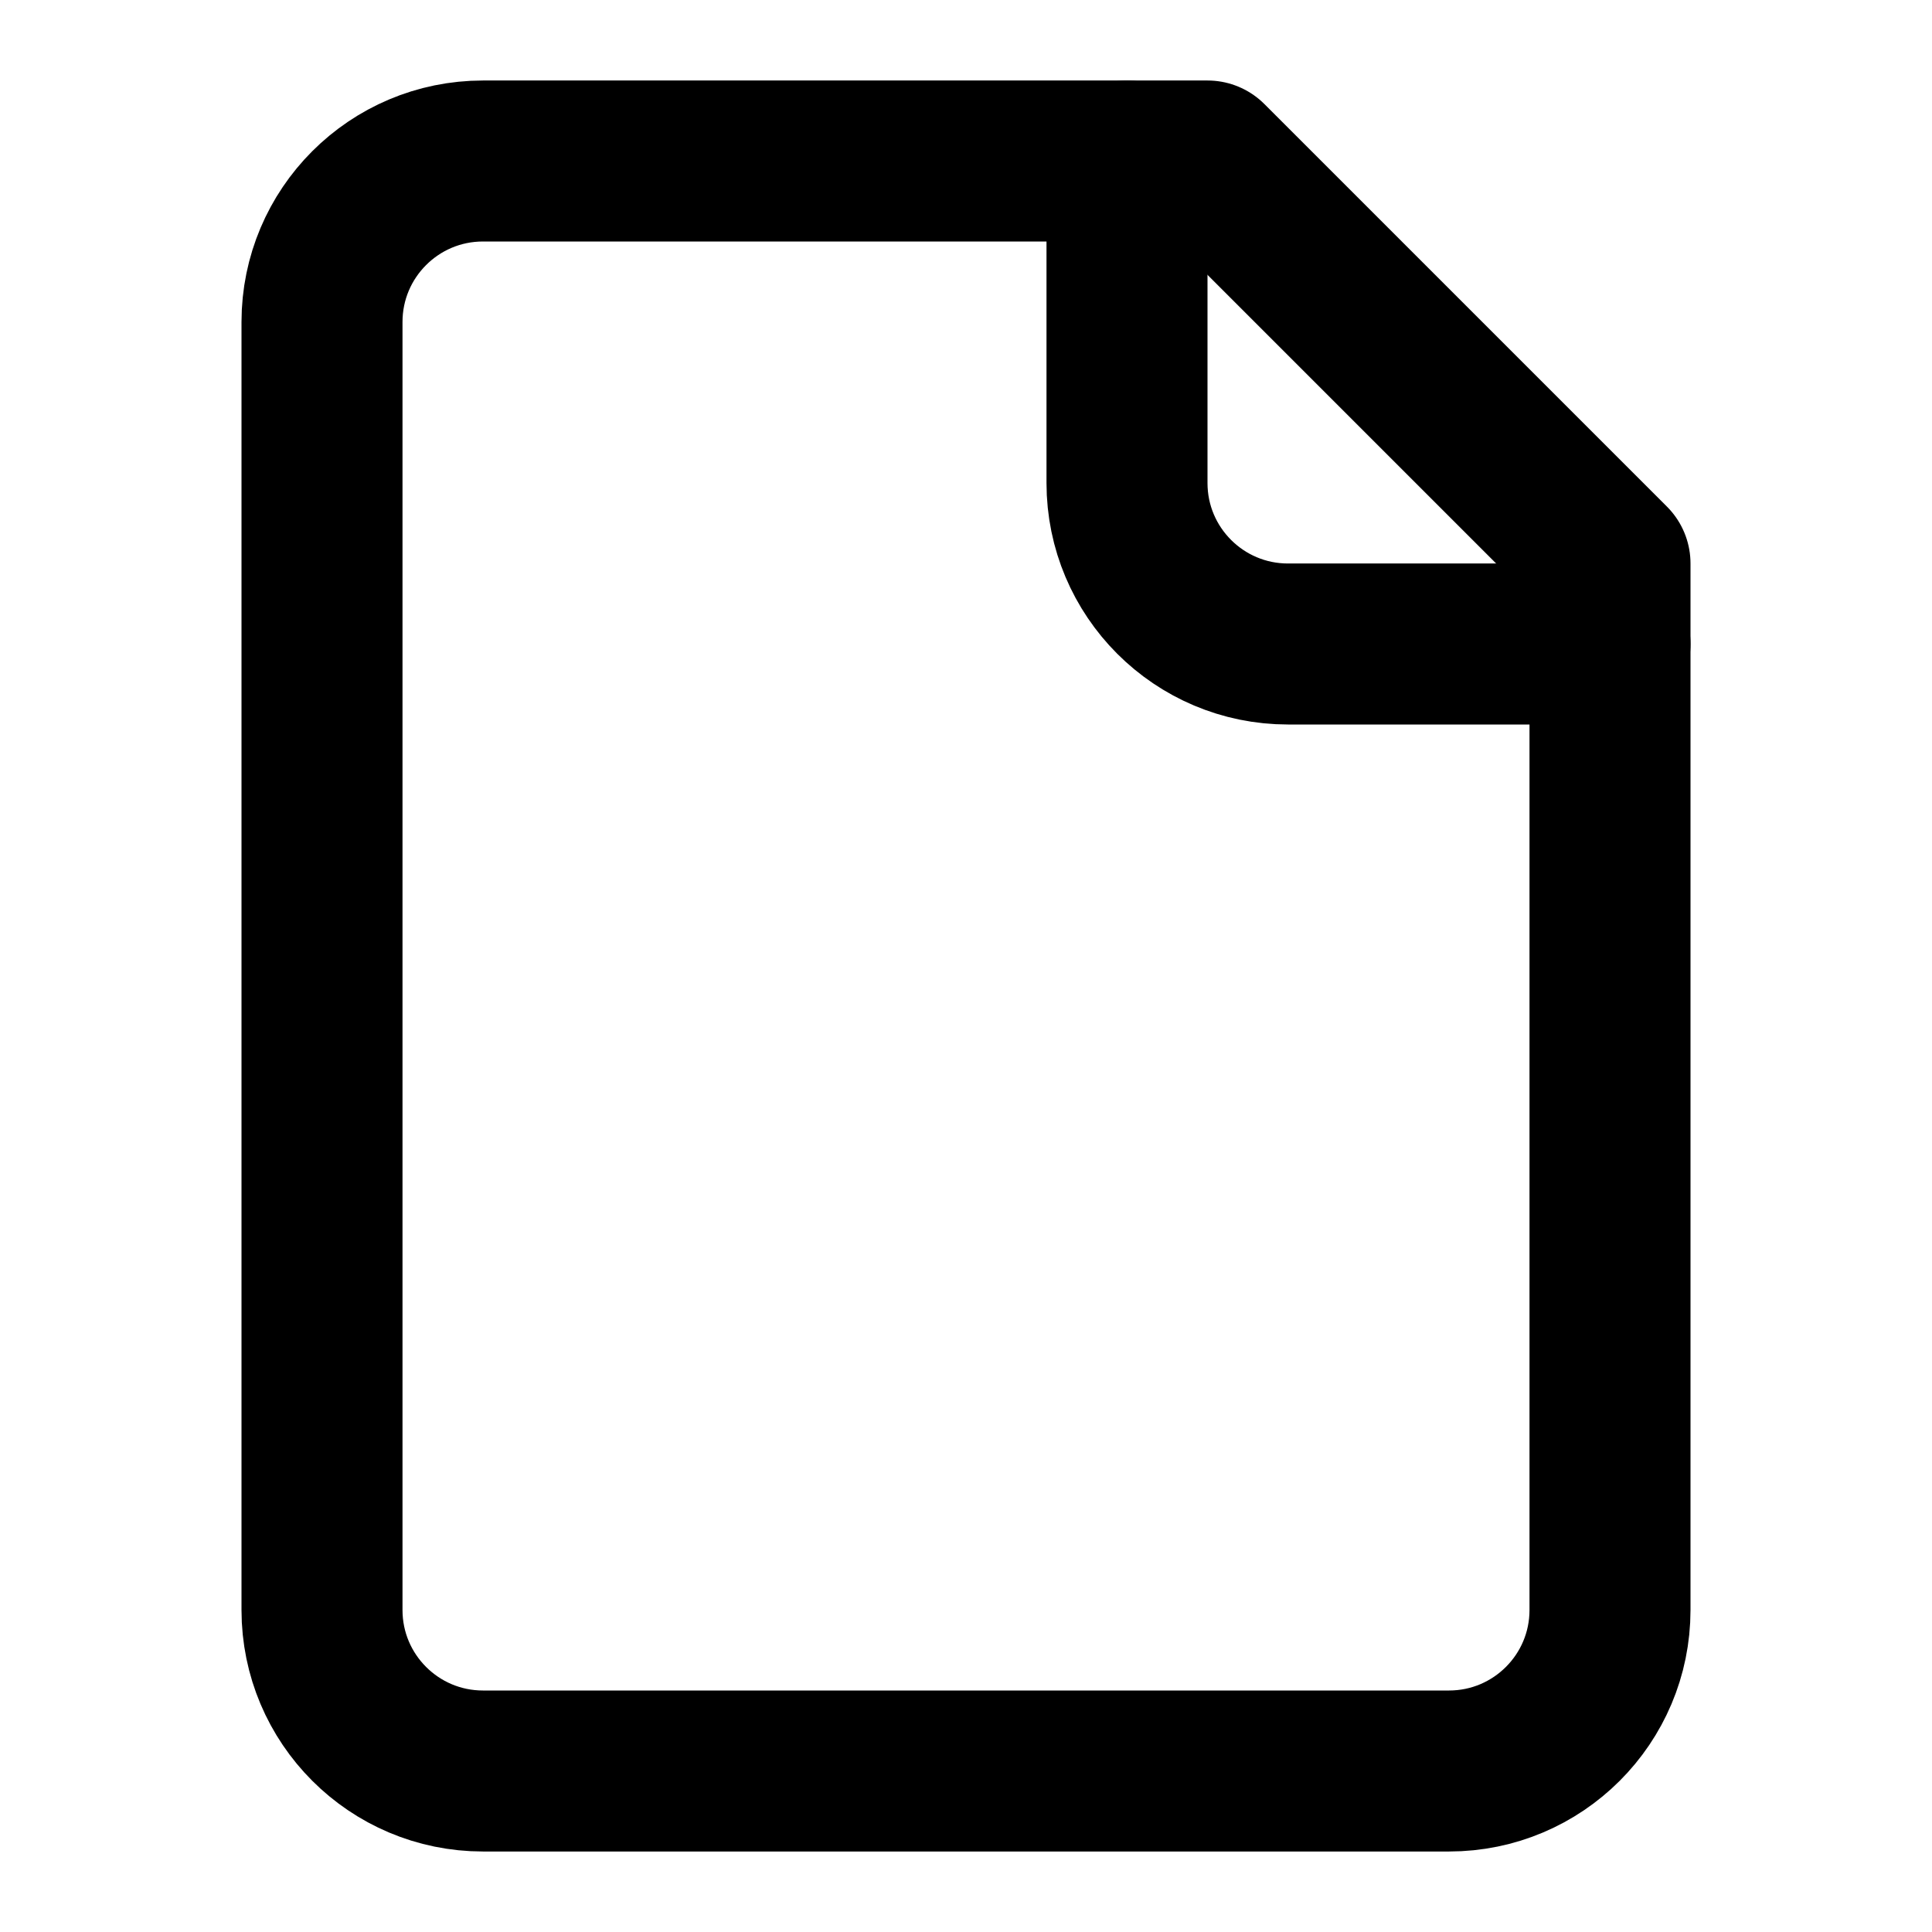
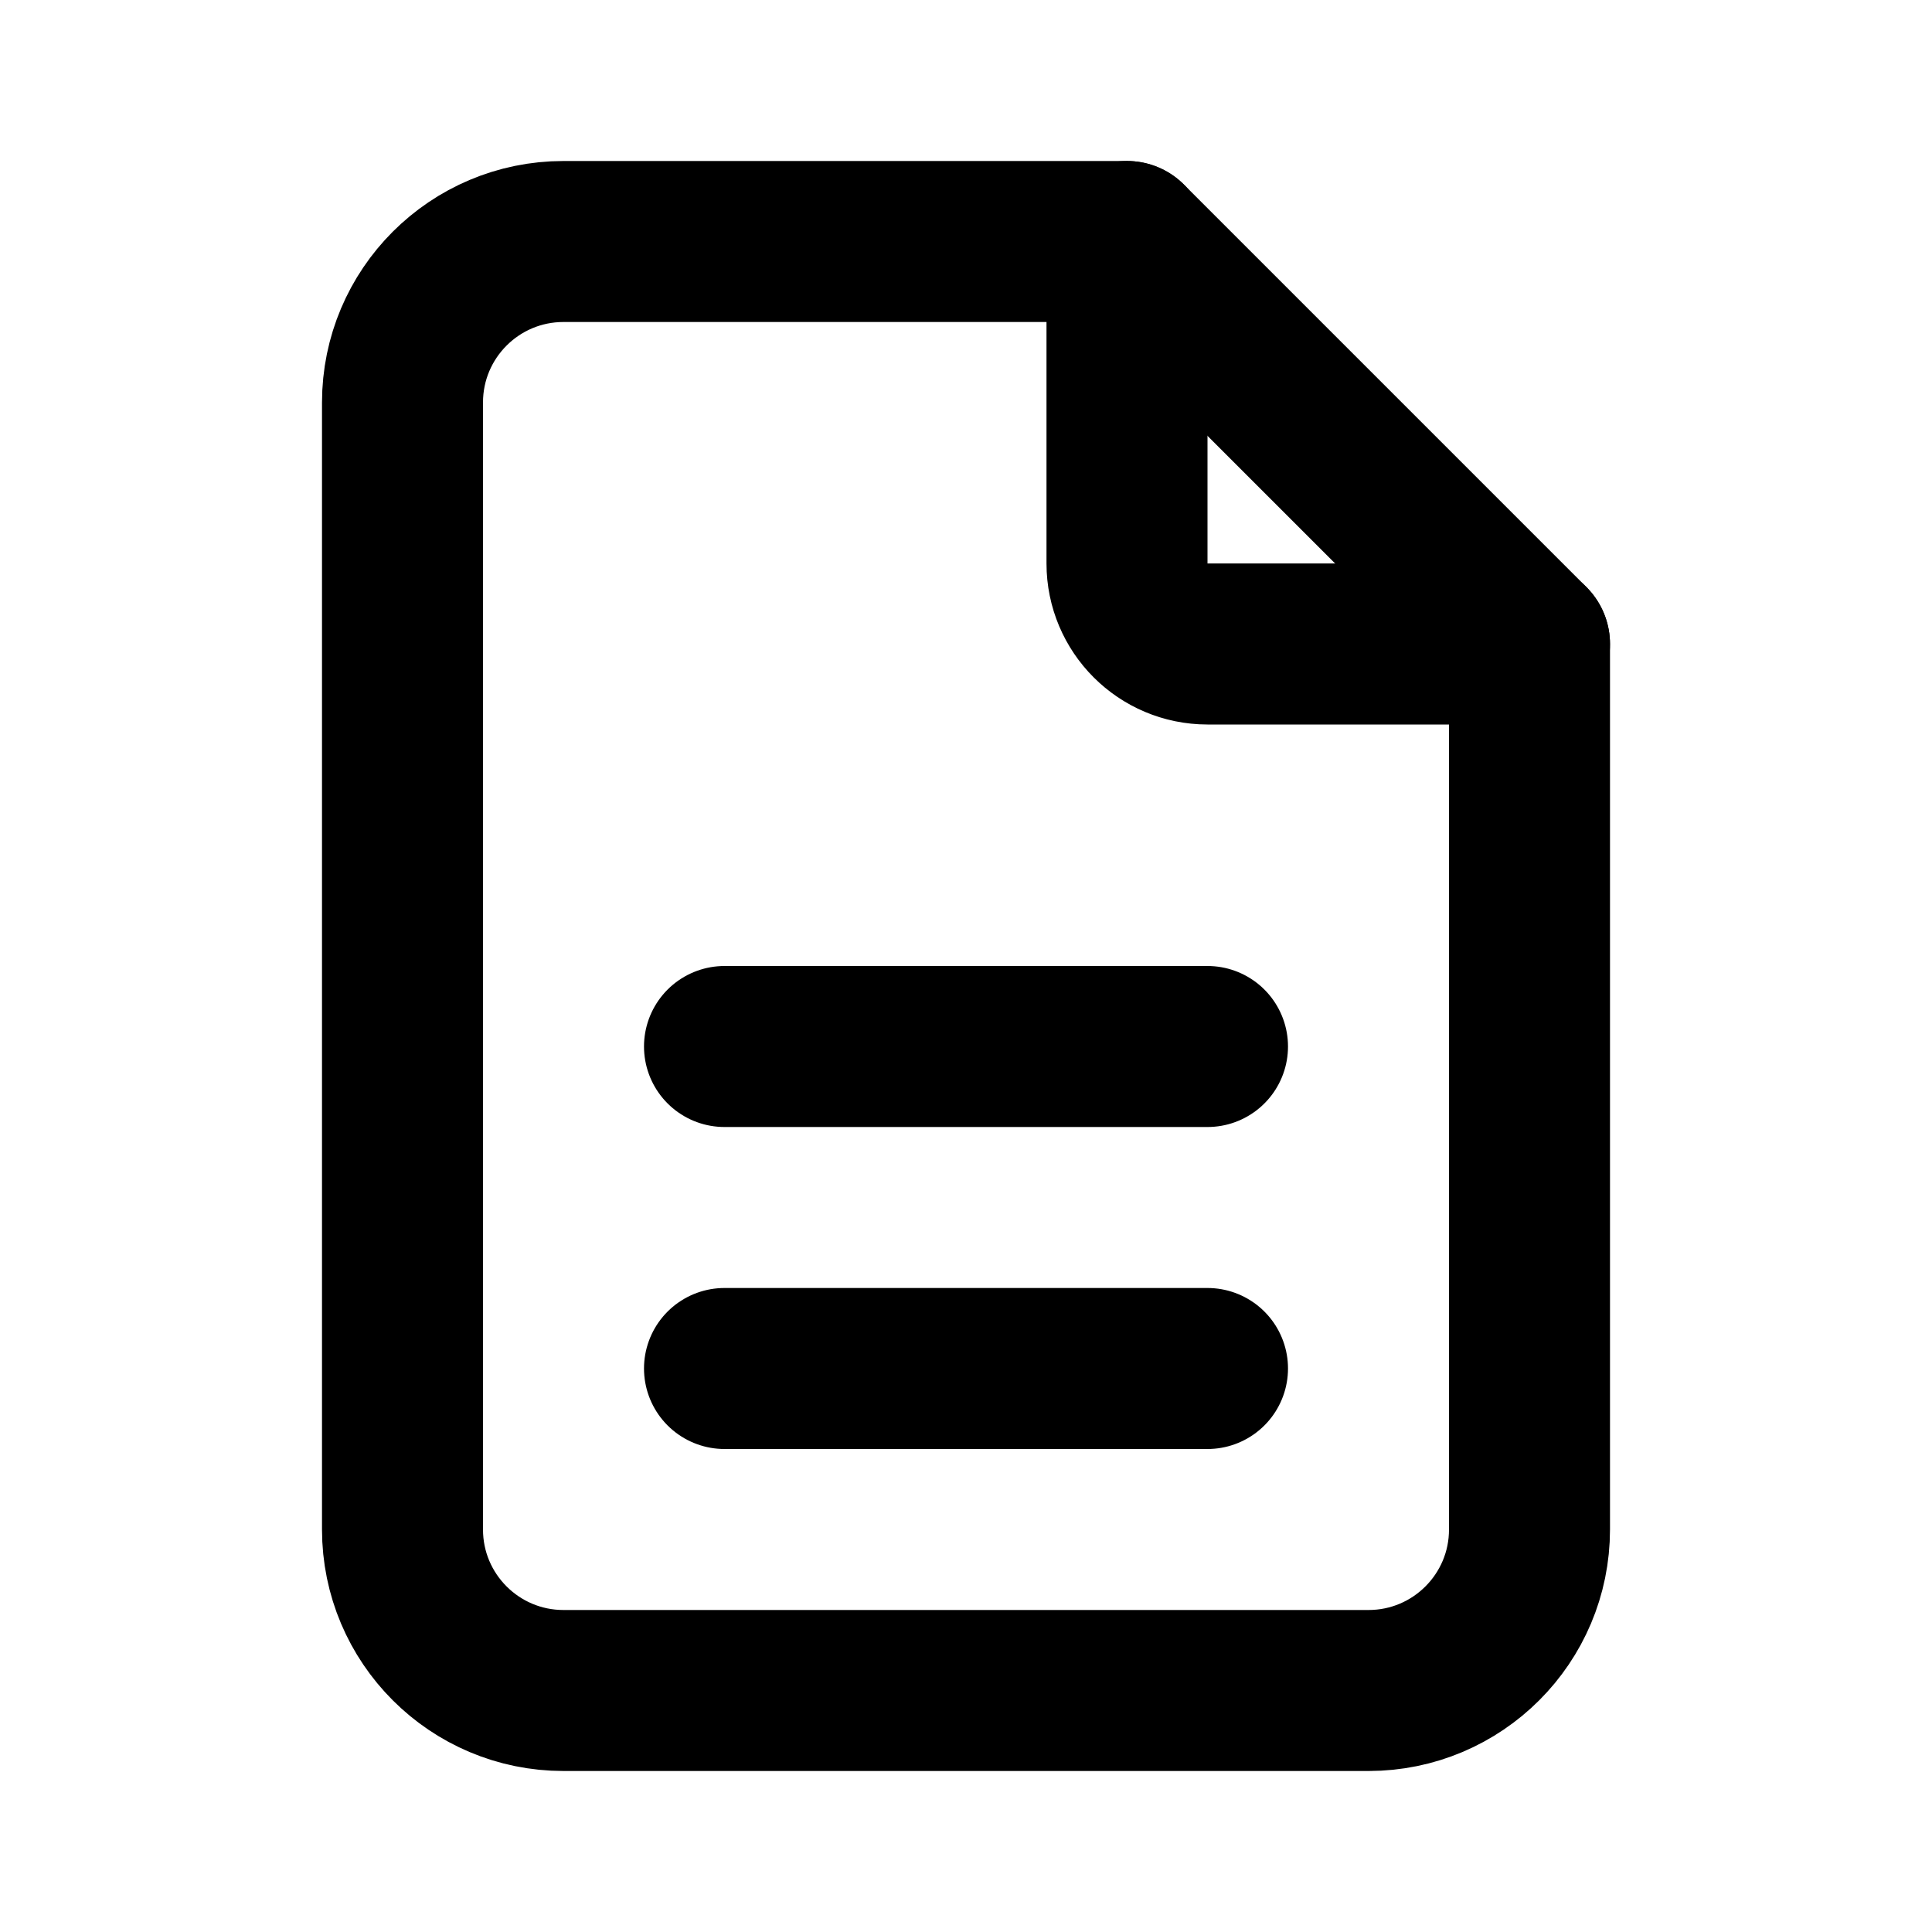
- <svg xmlns="http://www.w3.org/2000/svg" viewBox="0 0 24 24" fill="none" stroke="#000" stroke-width="2" stroke-linecap="round" stroke-linejoin="round">
-   <path d="M15 2H6a2 2 0 0 0-2 2v16a2 2 0 0 0 2 2h12a2 2 0 0 0 2-2V7Z" />
-   <path d="M14 2v4a2 2 0 0 0 2 2h4" />
+ <svg xmlns="http://www.w3.org/2000/svg" width="24" height="24" viewBox="0 0 24 24" fill="none" stroke="#000" stroke-width="2" stroke-linecap="round" stroke-linejoin="round">
+   <path d="M14 3v4a1 1 0 0 0 1 1h4" />
+   <path d="M17 21h-10a2 2 0 0 1 -2 -2v-14a2 2 0 0 1 2 -2h7l5 5v11a2 2 0 0 1 -2 2" />
+   <path d="M9 17h6" />
+   <path d="M9 13h6" />
</svg>
